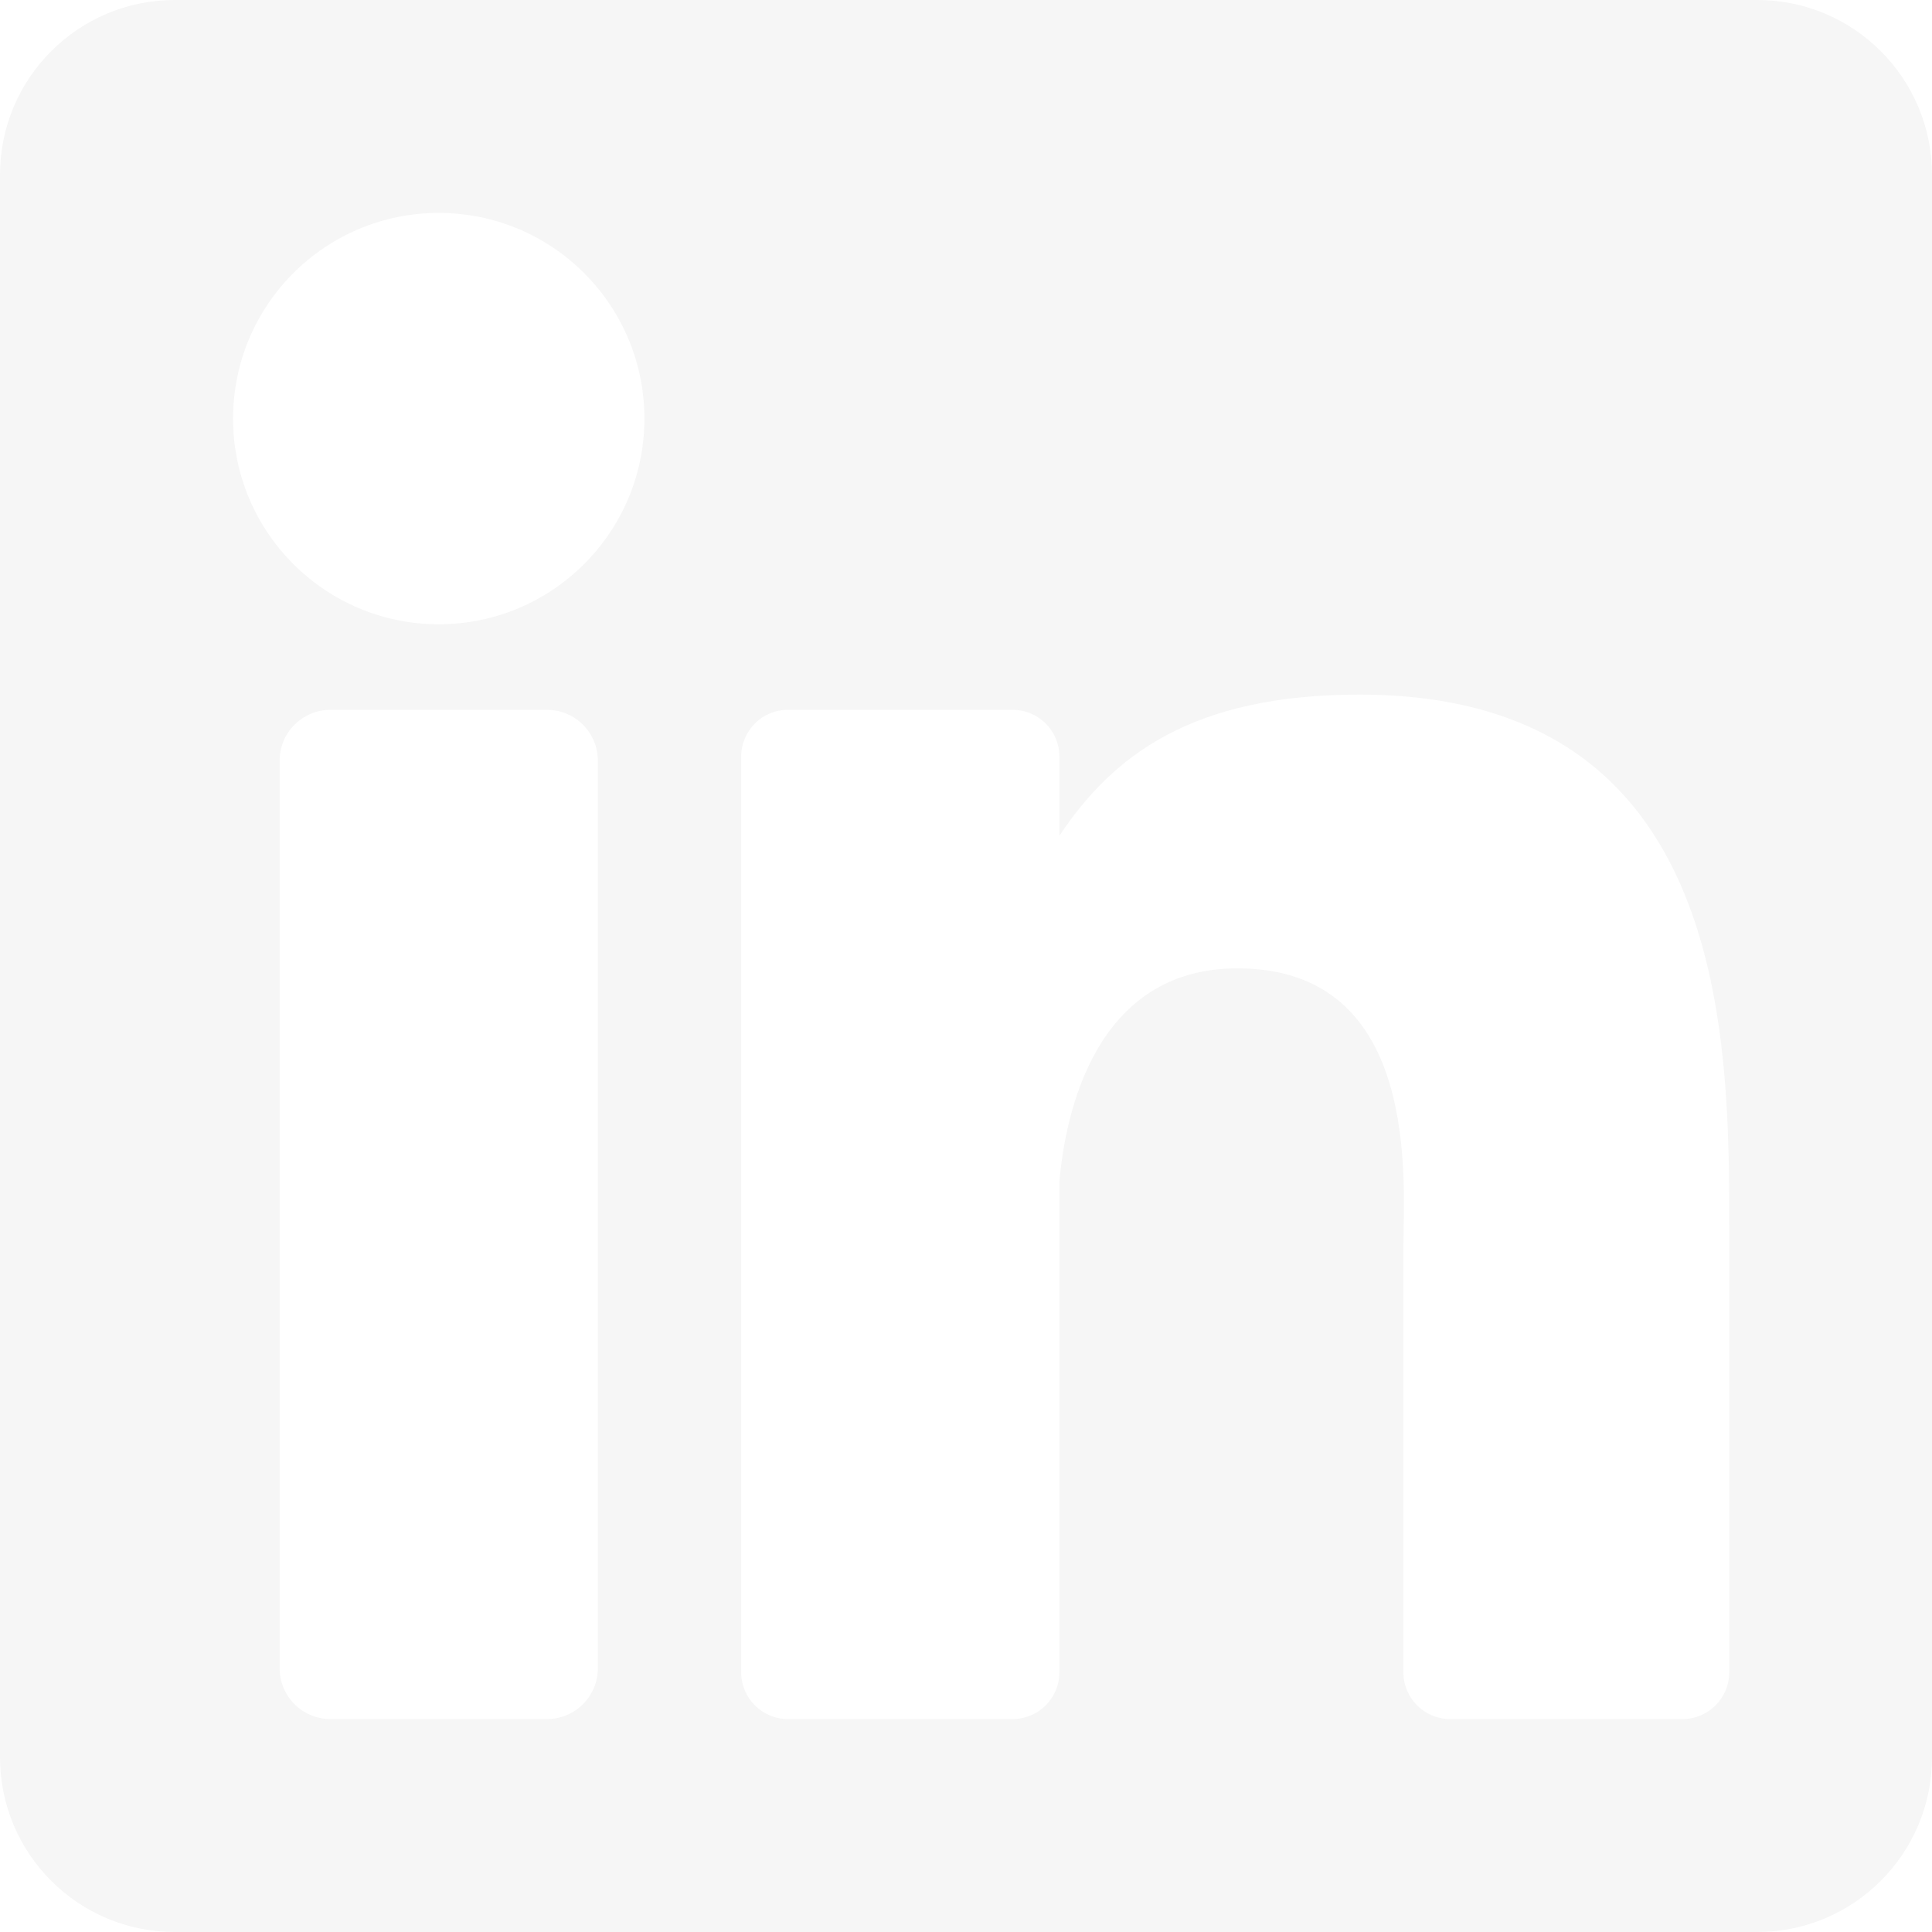
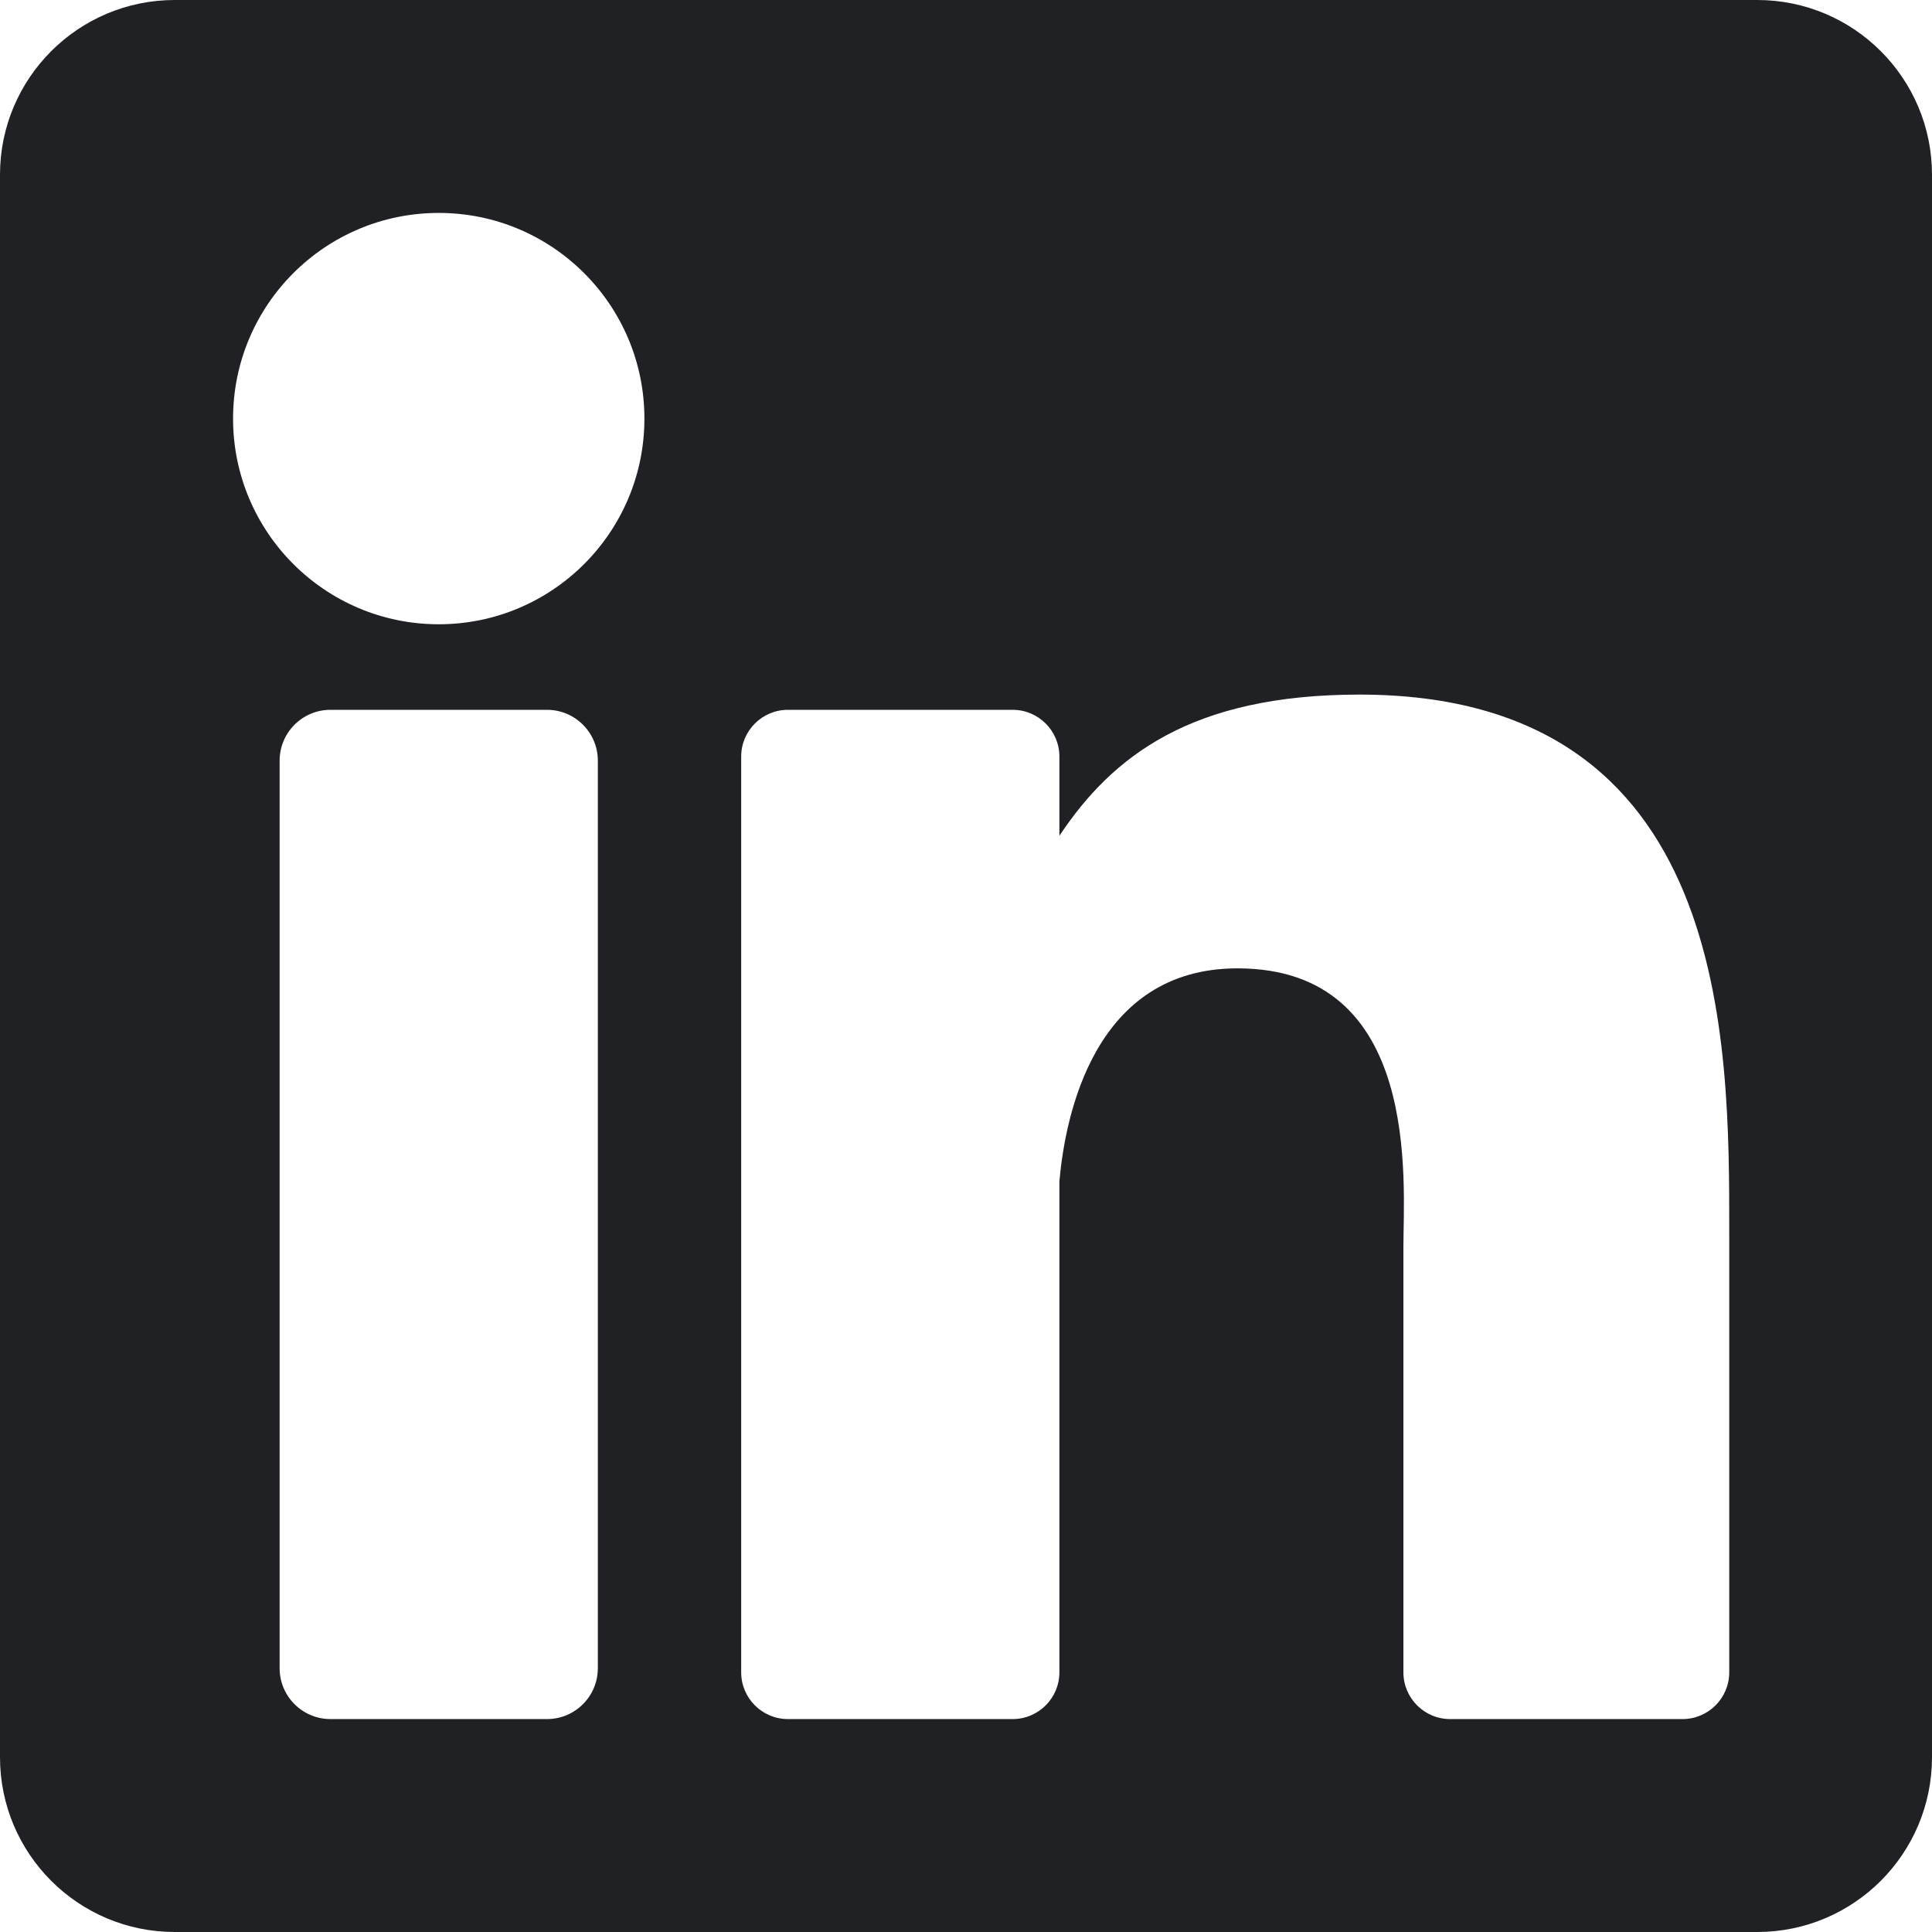
<svg xmlns="http://www.w3.org/2000/svg" version="1.1" id="Layer_1" x="0px" y="0px" viewBox="0 0 382 382" style="enable-background:new 0 0 382 382;" xml:space="preserve">
-   <path style="fill:#F6F6F6;" d="M347.445,0H34.555C15.471,0,0,15.471,0,34.555v312.889C0,366.529,15.471,382,34.555,382h312.889  C366.529,382,382,366.529,382,347.444V34.555C382,15.471,366.529,0,347.445,0z M118.207,329.844c0,5.554-4.502,10.056-10.056,10.056  H65.345c-5.554,0-10.056-4.502-10.056-10.056V150.403c0-5.554,4.502-10.056,10.056-10.056h42.806  c5.554,0,10.056,4.502,10.056,10.056V329.844z M86.748,123.432c-22.459,0-40.666-18.207-40.666-40.666S64.289,42.1,86.748,42.1  s40.666,18.207,40.666,40.666S109.208,123.432,86.748,123.432z M341.91,330.654c0,5.106-4.14,9.246-9.246,9.246H286.73  c-5.106,0-9.246-4.14-9.246-9.246v-84.168c0-12.556,3.683-55.021-32.813-55.021c-28.309,0-34.051,29.066-35.204,42.11v97.079  c0,5.106-4.139,9.246-9.246,9.246h-44.426c-5.106,0-9.246-4.14-9.246-9.246V149.593c0-5.106,4.14-9.246,9.246-9.246h44.426  c5.106,0,9.246,4.14,9.246,9.246v15.655c10.497-15.753,26.097-27.912,59.312-27.912c73.552,0,73.131,68.716,73.131,106.472  L341.91,330.654L341.91,330.654z" />
+   <path style="fill:#202124;" d="M347.445,0H34.555C15.471,0,0,15.471,0,34.555v312.889C0,366.529,15.471,382,34.555,382h312.889  C366.529,382,382,366.529,382,347.444V34.555C382,15.471,366.529,0,347.445,0z M118.207,329.844c0,5.554-4.502,10.056-10.056,10.056  H65.345c-5.554,0-10.056-4.502-10.056-10.056V150.403c0-5.554,4.502-10.056,10.056-10.056h42.806  c5.554,0,10.056,4.502,10.056,10.056V329.844z M86.748,123.432c-22.459,0-40.666-18.207-40.666-40.666S64.289,42.1,86.748,42.1  s40.666,18.207,40.666,40.666S109.208,123.432,86.748,123.432z M341.91,330.654c0,5.106-4.14,9.246-9.246,9.246H286.73  c-5.106,0-9.246-4.14-9.246-9.246v-84.168c0-12.556,3.683-55.021-32.813-55.021c-28.309,0-34.051,29.066-35.204,42.11v97.079  c0,5.106-4.139,9.246-9.246,9.246h-44.426c-5.106,0-9.246-4.14-9.246-9.246V149.593c0-5.106,4.14-9.246,9.246-9.246h44.426  c5.106,0,9.246,4.14,9.246,9.246v15.655c10.497-15.753,26.097-27.912,59.312-27.912c73.552,0,73.131,68.716,73.131,106.472  L341.91,330.654L341.91,330.654z" />
  <g>
</g>
  <g>
</g>
  <g>
</g>
  <g>
</g>
  <g>
</g>
  <g>
</g>
  <g>
</g>
  <g>
</g>
  <g>
</g>
  <g>
</g>
  <g>
</g>
  <g>
</g>
  <g>
</g>
  <g>
</g>
  <g>
</g>
</svg>
